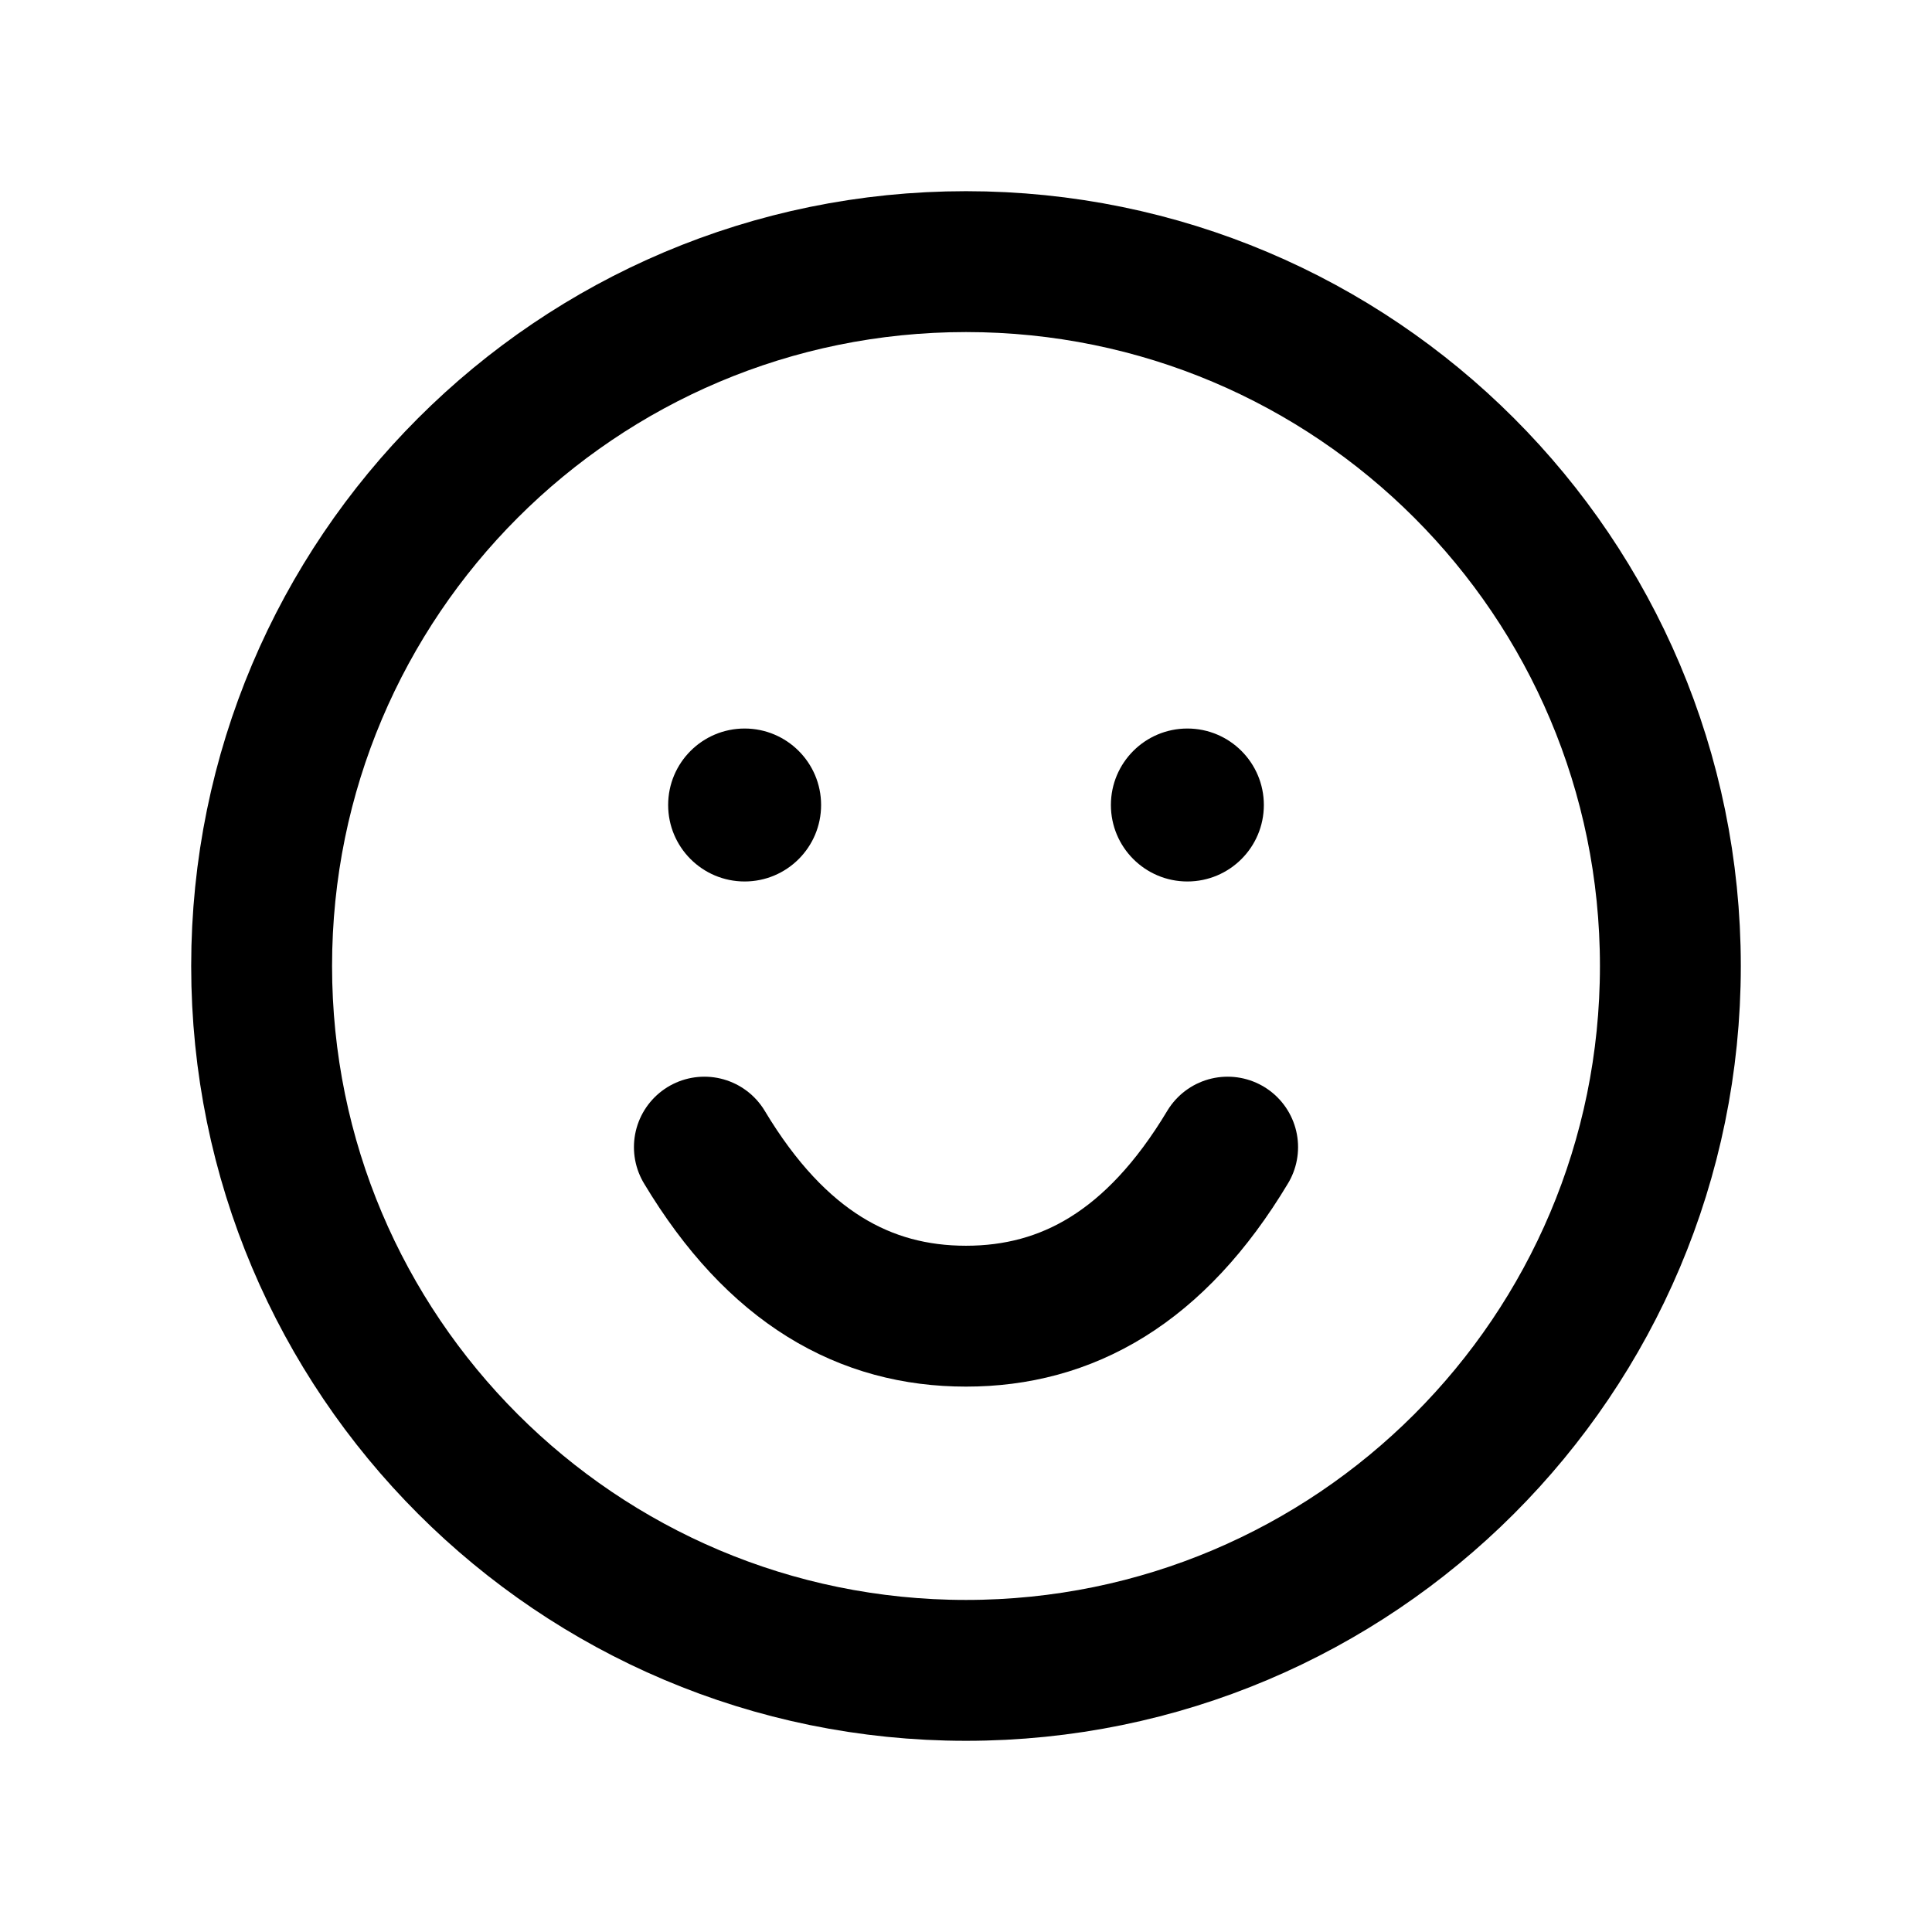
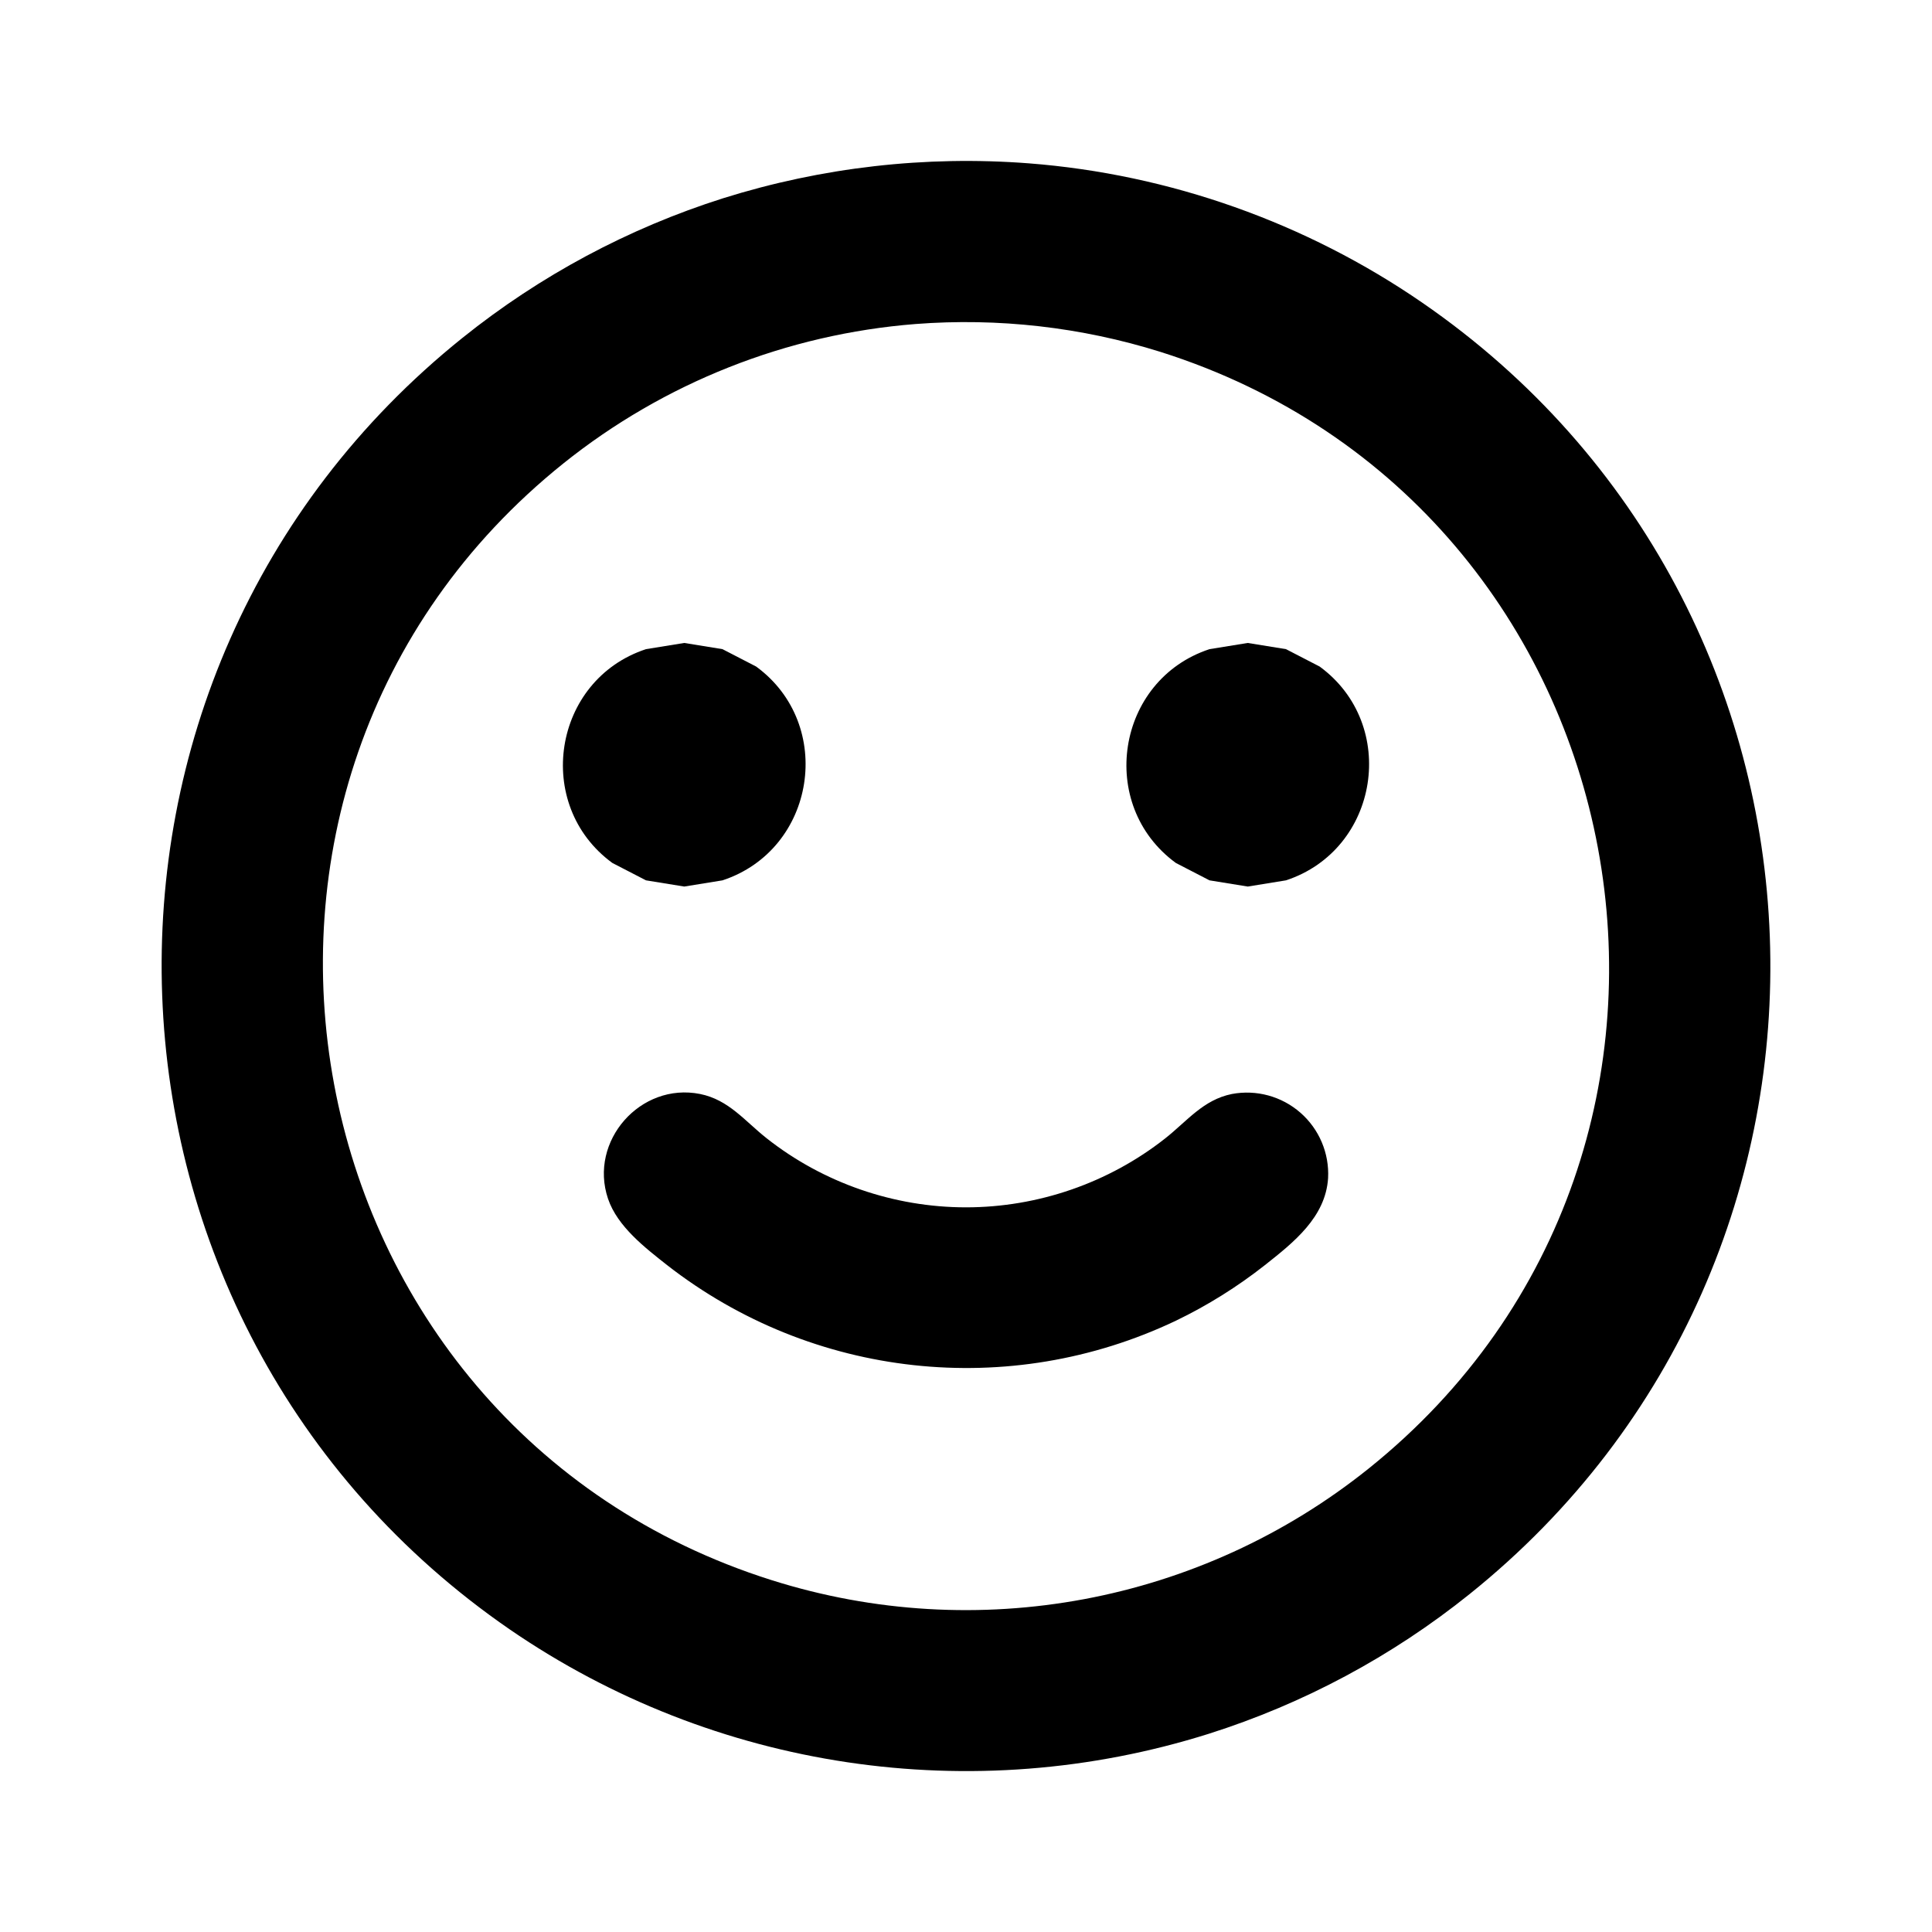
- <svg xmlns="http://www.w3.org/2000/svg" viewBox="0 0 24 24" fill="none" stroke="currentColor" stroke-width="1.75" stroke-linecap="round" stroke-linejoin="round">
-   <circle cx="12" cy="12" r="8.75" />
-   <path d="M8.75 14.25 C9.65 15.75 10.75 16.35 12 16.35 C13.25 16.35 14.35 15.75 15.25 14.25" />
-   <circle cx="9.25" cy="10" r="0.95" fill="currentColor" stroke="none" />
-   <circle cx="14.75" cy="10" r="0.95" fill="currentColor" stroke="none" />
+ <svg xmlns="http://www.w3.org/2000/svg" viewBox="0 0 24 24">
+   <path fill="currentColor" d="M8.697 13.59c.357.072.555.336.829.552c.702.553 1.58.856 2.474.856s1.772-.303 2.474-.856c.274-.216.472-.48.829-.552a1.01 1.01 0 0 1 1.195 1.045c-.031.487-.43.8-.784 1.08a6 6 0 0 1-1.106.691a6.05 6.05 0 0 1-6.322-.691c-.268-.212-.616-.477-.733-.824c-.242-.716.403-1.449 1.144-1.301m7.278-5.526l.418.216c.985.72.742 2.274-.418 2.656l-.475.077l-.475-.077l-.418-.216c-.985-.72-.742-2.274.418-2.656l.475-.077Zm-7 0l.418.216c.985.72.742 2.274-.418 2.656l-.475.077l-.475-.077l-.418-.216c-.985-.72-.742-2.274.418-2.656l.475-.077Zm3.805-6.035c1.747.135 3.445.737 4.888 1.731c5.51 3.795 5.807 11.855.587 16.043a10 10 0 0 1-3.237 1.734a10.02 10.02 0 0 1-8.686-1.296C.822 16.445.525 8.385 5.745 4.197a10 10 0 0 1 3.237-1.734a10.1 10.1 0 0 1 3.798-.434m-1.406 1.996a8 8 0 0 0-4.377 1.733C2.03 9.744 3.51 17.709 9.585 19.629a8 8 0 0 0 7.418-1.387c4.967-3.985 3.487-11.951-2.588-13.871a8.1 8.1 0 0 0-3.041-.346" />
</svg>
